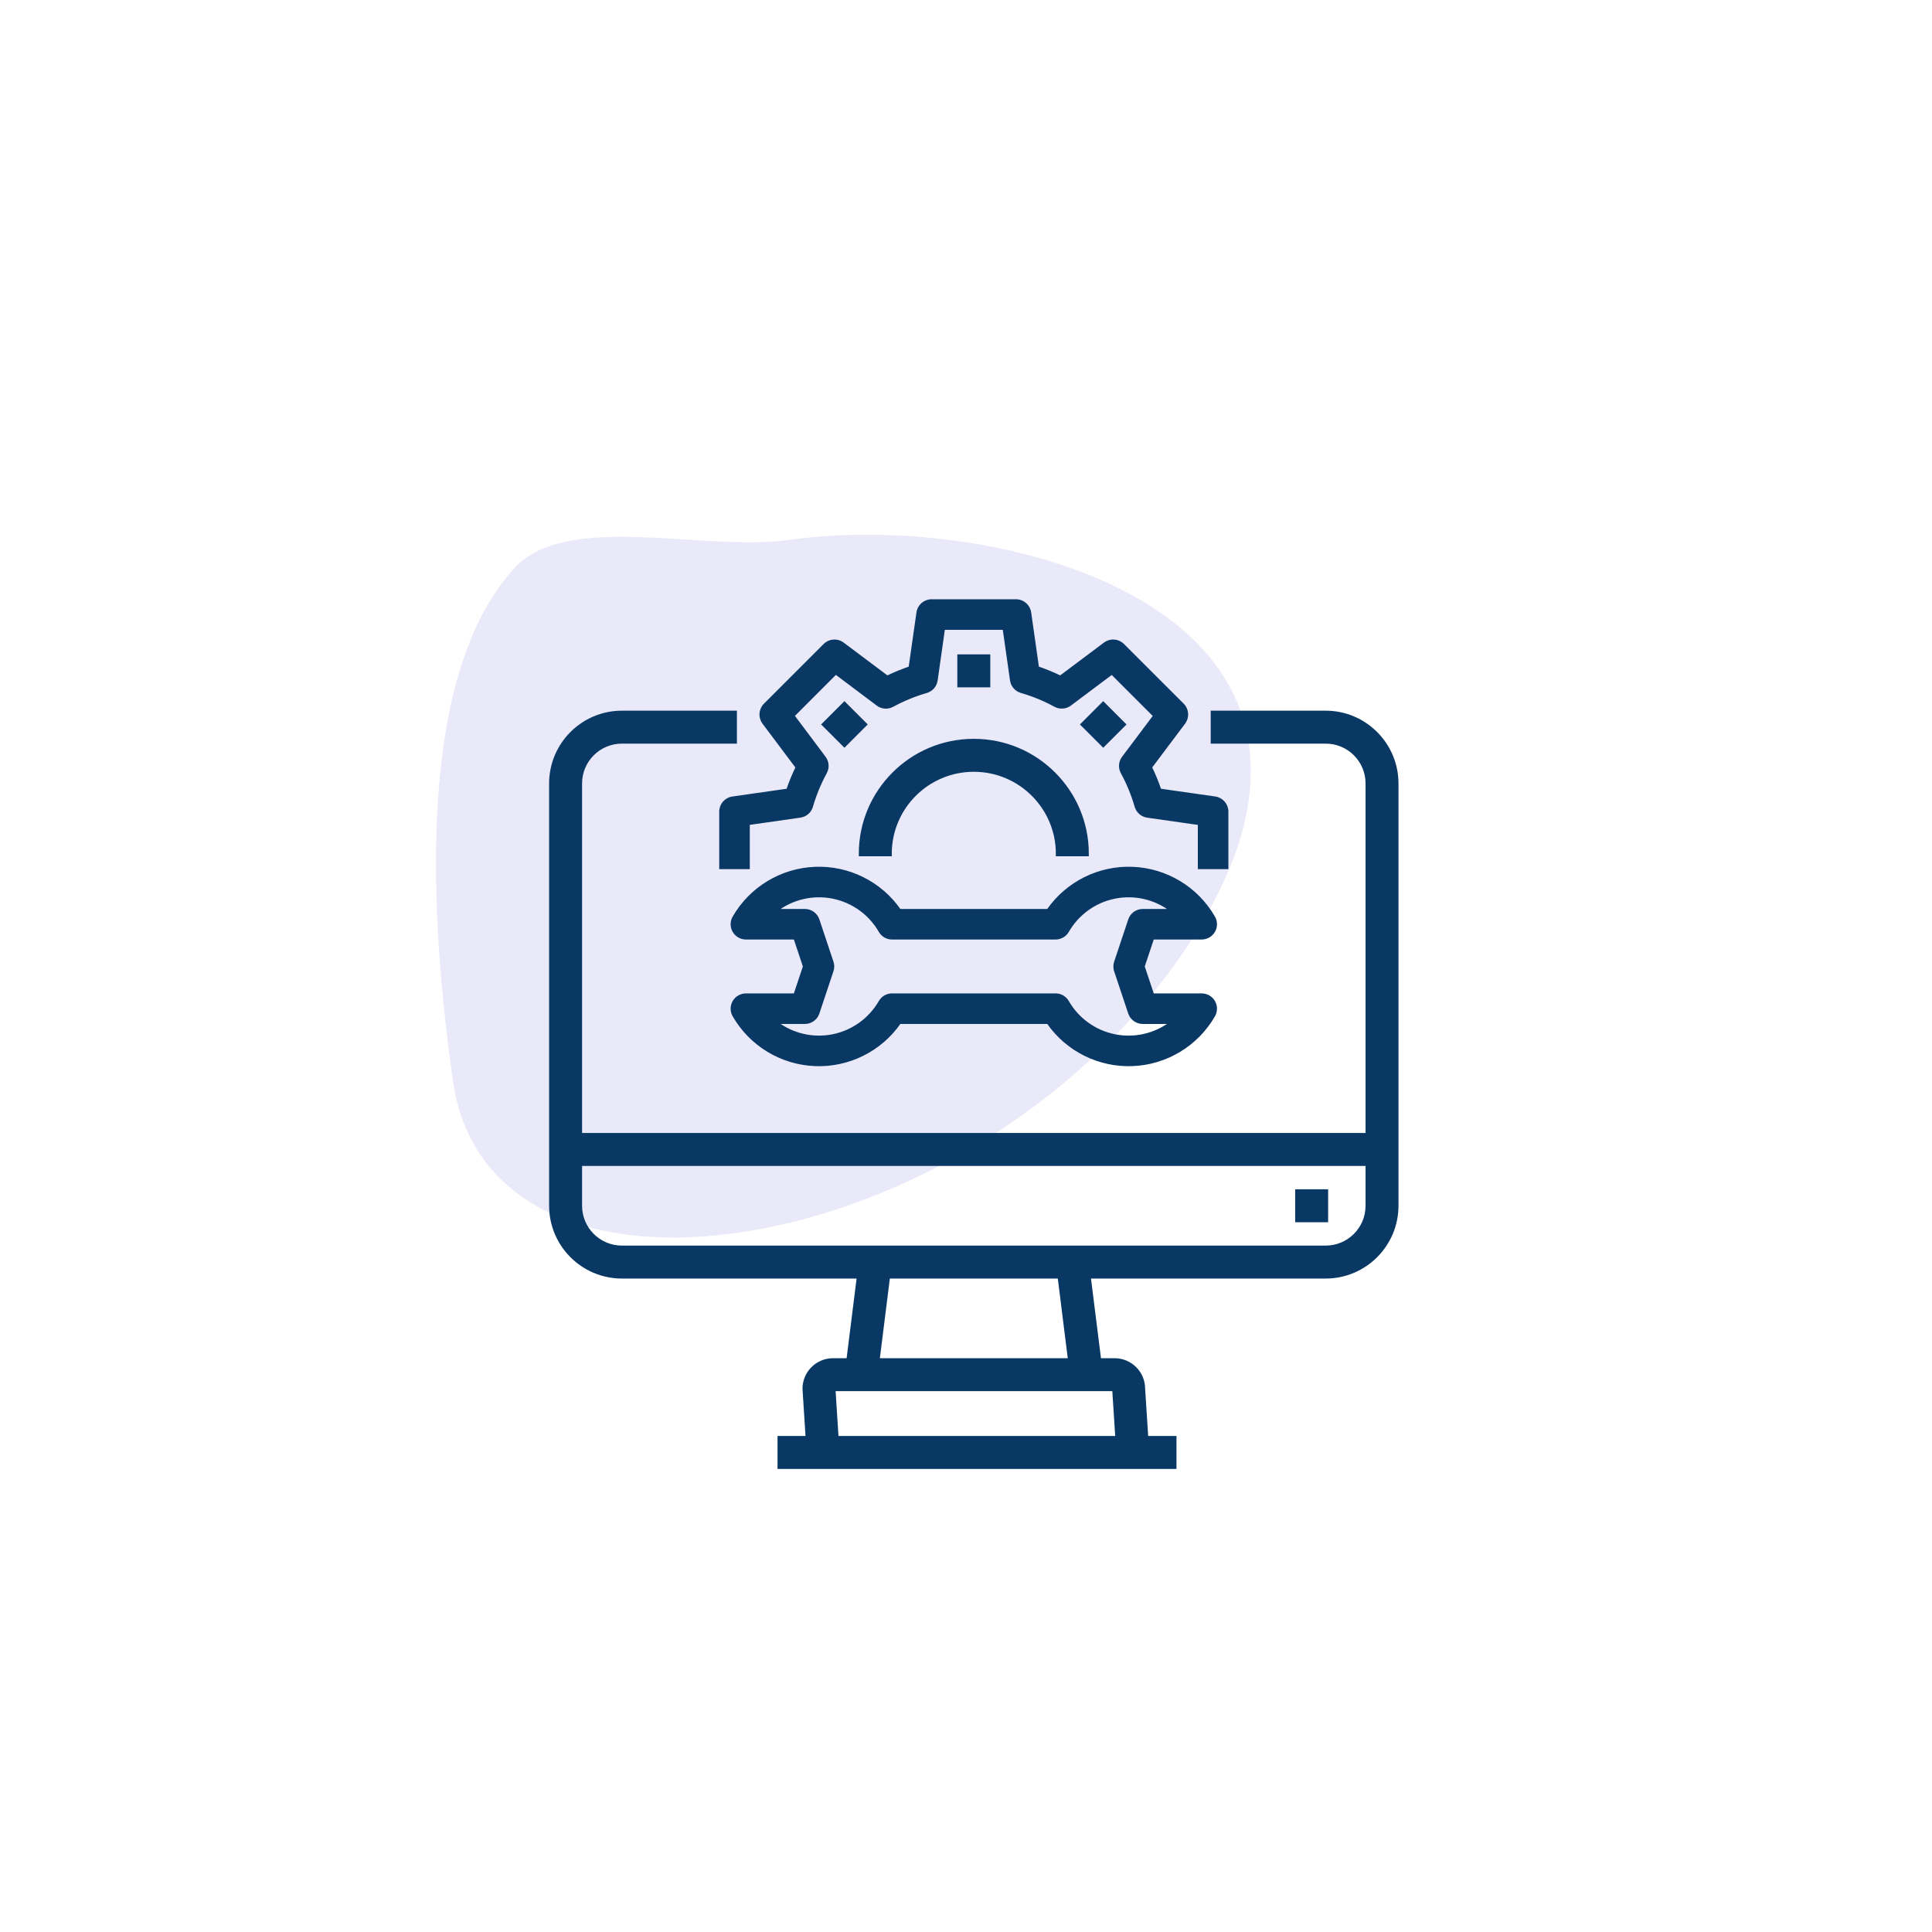
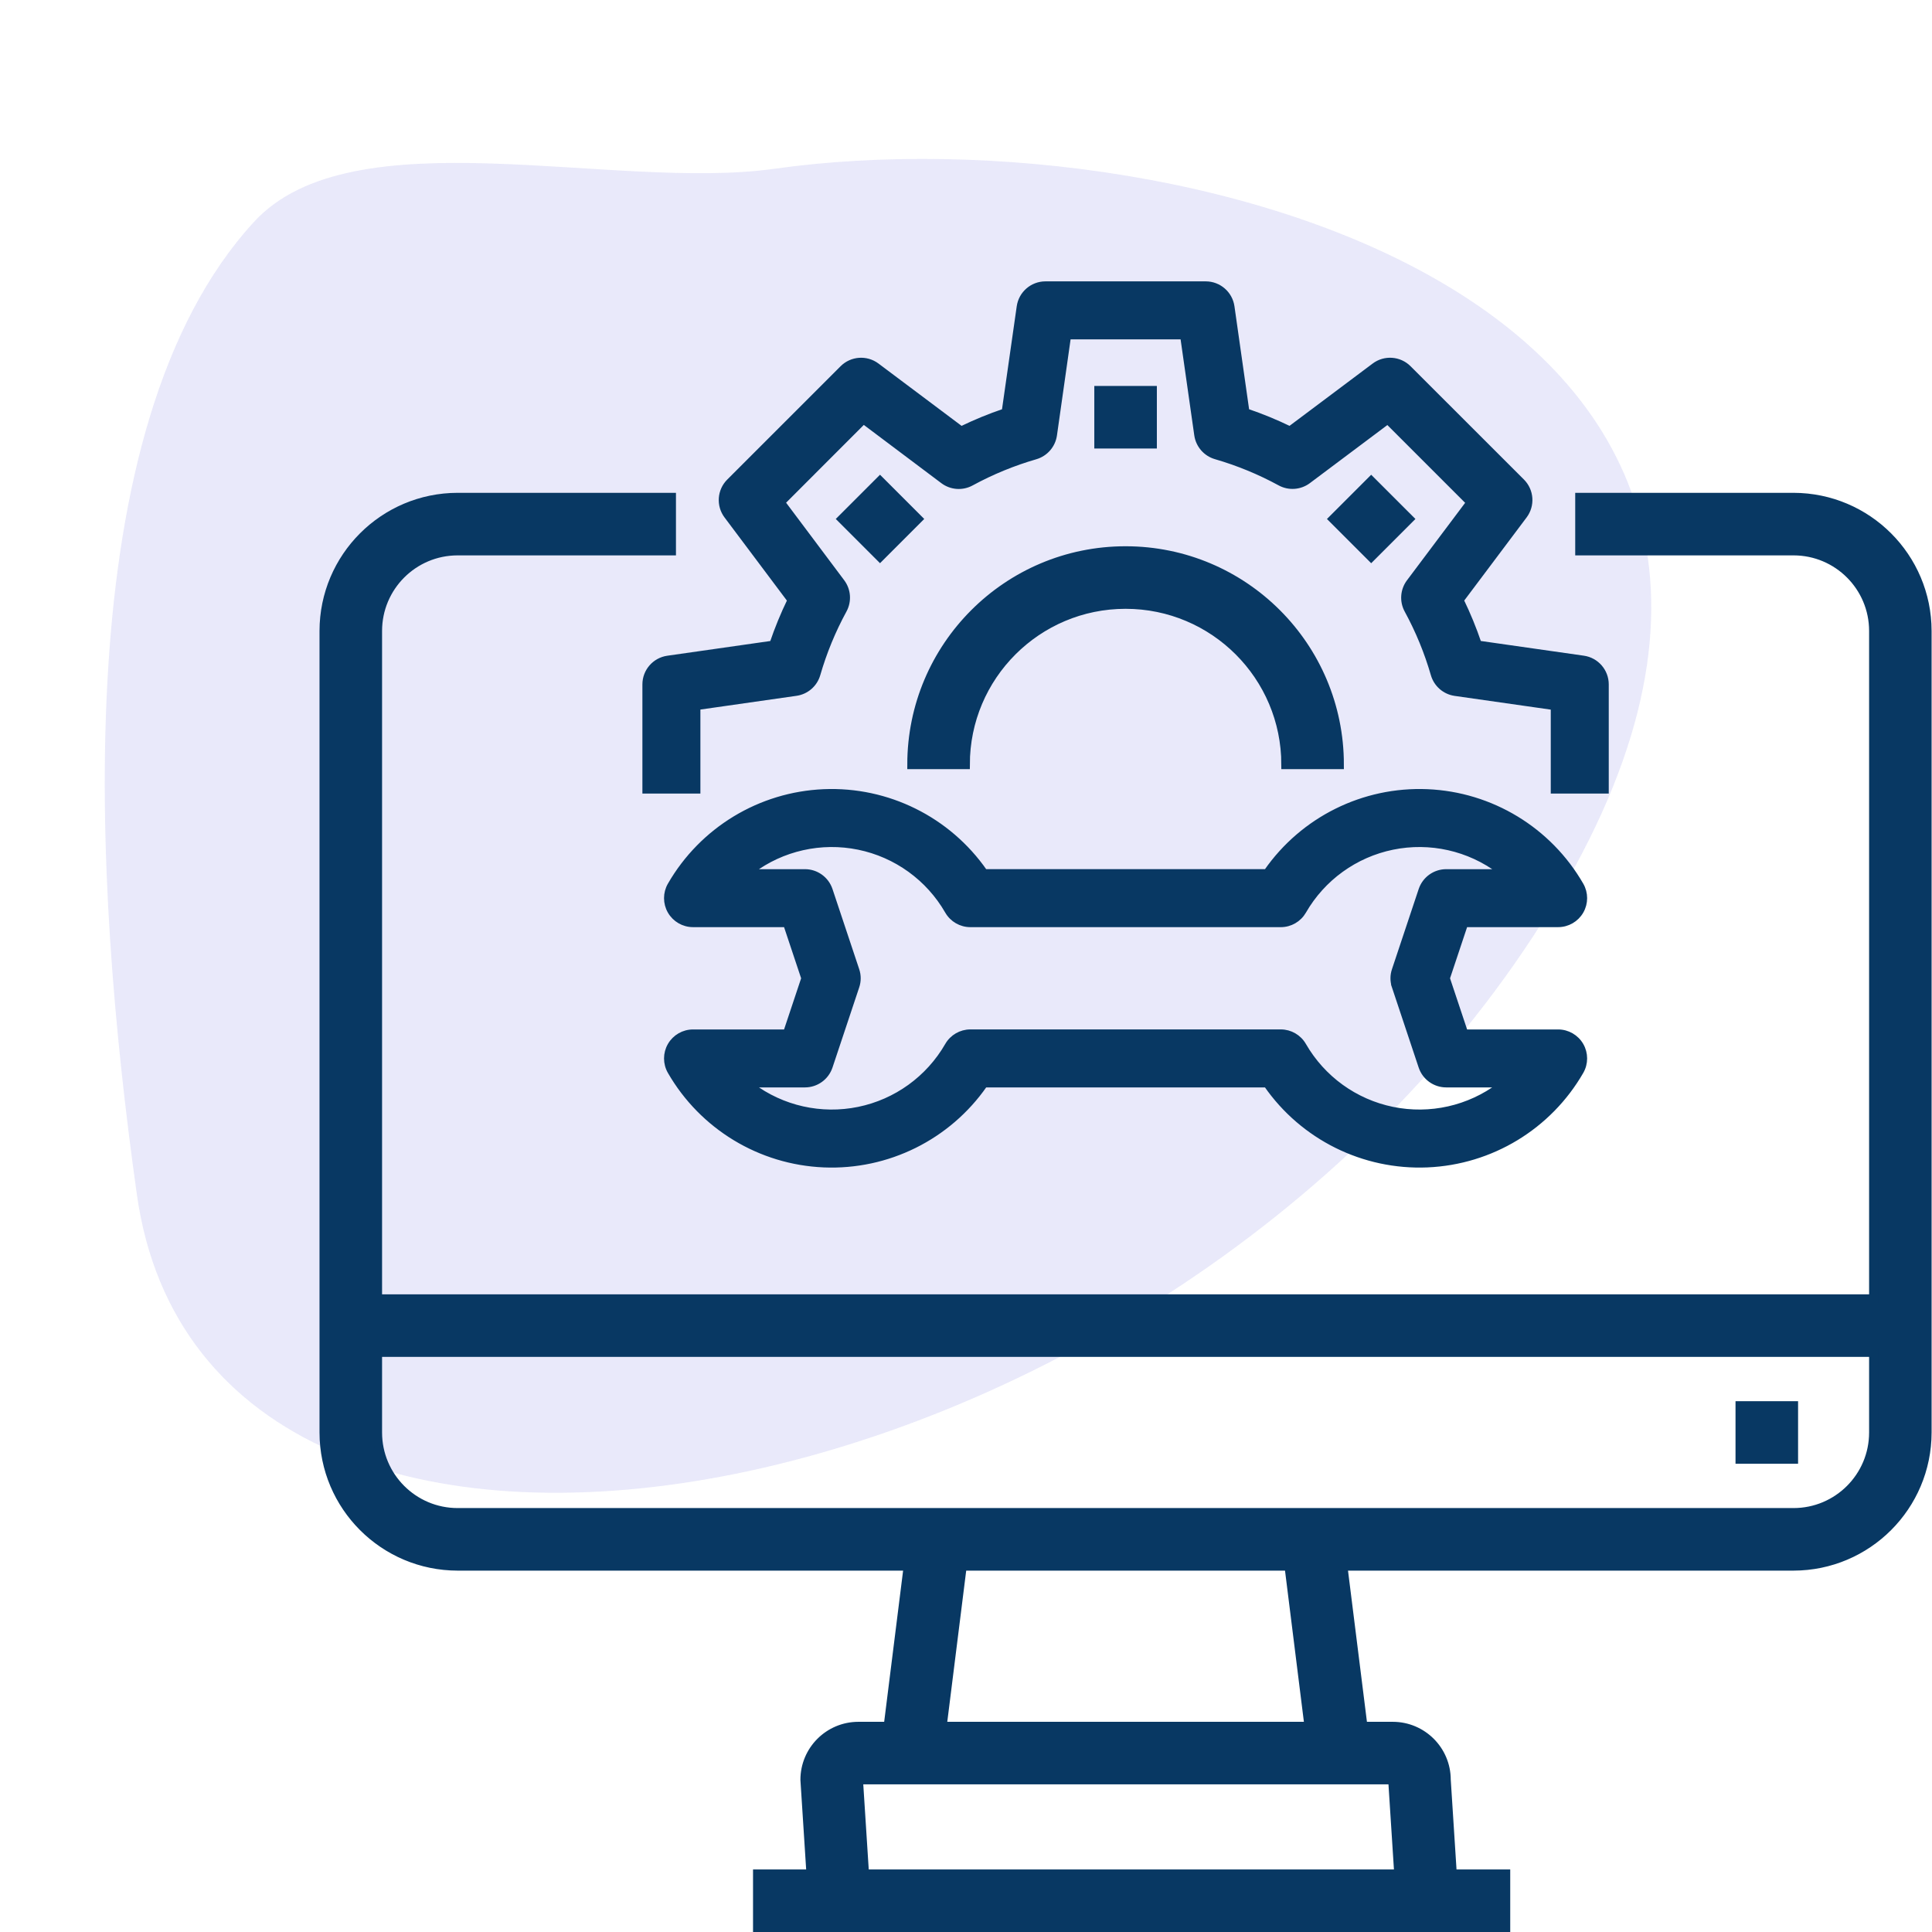
- <svg xmlns="http://www.w3.org/2000/svg" width="402" height="402" viewBox="0 0 402 402">
-   <g id="Group_2976" data-name="Group 2976" transform="translate(-865 -595)">
-     <g id="Group_81" data-name="Group 81" transform="translate(944.228 688.846)">
-       <path id="Path_192" data-name="Path 192" d="M99.665,16.993c60.2,51.149,64.268,156.753,8.145,156.753-34.8,0-84.422-3.991-103.789-27.555-10.175-12.342,2.171-39.473,2.171-57.277C6.192,42.061,39.463-34.156,99.665,16.993Z" transform="translate(172.055 0) rotate(82)" fill="#3333ce" opacity="0.112" />
-       <g id="editing的副本" transform="translate(35.528 31.096)">
-         <path id="Path_184" data-name="Path 184" d="M161.094,64H137.662v5.858h23.432a8.787,8.787,0,0,1,8.787,8.787v73.224H5.858V78.645a8.787,8.787,0,0,1,8.787-8.787H38.077V64H14.645A14.662,14.662,0,0,0,0,78.645v87.869a14.662,14.662,0,0,0,14.645,14.645h49.4l-2.2,17.574H58.579a5.858,5.858,0,0,0-5.858,5.858l.663,10.328H47.526v5.858h82.011v-5.858H123.68l-.663-10.328a5.858,5.858,0,0,0-5.858-5.858h-3.272l-2.2-17.574h49.4a14.662,14.662,0,0,0,14.645-14.645V78.645A14.662,14.662,0,0,0,161.094,64ZM117.822,214.919H59.242l-.663-10.328h58.579Zm-9.839-16.186H67.755l2.2-17.574h35.834ZM161.094,175.3H14.645a8.787,8.787,0,0,1-8.787-8.787v-8.787H169.881v8.787A8.787,8.787,0,0,1,161.094,175.3Zm0,0" transform="translate(0 -40.568)" fill="#083863" stroke="#083863" stroke-width="1" />
-         <path id="Path_185" data-name="Path 185" d="M424,336h5.858v5.858H424Zm0,0" transform="translate(-268.764 -212.983)" fill="#083863" stroke="#083863" stroke-width="1" />
-         <path id="Path_186" data-name="Path 186" d="M200.248,166.648a2.929,2.929,0,0,0,2.537-4.394,20.471,20.471,0,0,0-34.544-1.464H137.415a20.471,20.471,0,0,0-34.544,1.464,2.929,2.929,0,0,0,2.537,4.394h10.16l1.954,5.858-1.954,5.858h-10.16a2.929,2.929,0,0,0-2.537,4.393,20.471,20.471,0,0,0,34.544,1.465h30.826a20.471,20.471,0,0,0,34.544-1.465,2.929,2.929,0,0,0-2.537-4.393h-10.16l-1.954-5.858,1.954-5.858Zm-17.979,6.783,2.929,8.787a2.932,2.932,0,0,0,2.777,2h5.829a14.6,14.6,0,0,1-21.427-4.394,2.928,2.928,0,0,0-2.533-1.464H135.811a2.928,2.928,0,0,0-2.533,1.464,14.6,14.6,0,0,1-21.427,4.394h5.829a2.932,2.932,0,0,0,2.777-2l2.929-8.787a2.868,2.868,0,0,0,0-1.851l-2.929-8.787a2.932,2.932,0,0,0-2.777-2h-5.829a14.6,14.6,0,0,1,21.427,4.393,2.928,2.928,0,0,0,2.533,1.464h34.035a2.928,2.928,0,0,0,2.533-1.464,14.6,14.6,0,0,1,21.427-4.393h-5.829a2.932,2.932,0,0,0-2.777,2l-2.929,8.787A2.868,2.868,0,0,0,182.27,173.431Zm0,0" transform="translate(-64.959 -96.352)" fill="#083863" stroke="#083863" stroke-width="0.5" />
-         <path id="Path_187" data-name="Path 187" d="M111.881,34.717a40.964,40.964,0,0,0-1.924,4.687L98.513,41.039A2.927,2.927,0,0,0,96,43.935V55.651h5.858V46.475l10.749-1.536a2.926,2.926,0,0,0,2.4-2.079,34.977,34.977,0,0,1,2.892-7.029,2.93,2.93,0,0,0-.226-3.166l-6.5-8.673L120,15.157l8.673,6.517a2.929,2.929,0,0,0,3.166.226,35.107,35.107,0,0,1,7.031-2.89,2.935,2.935,0,0,0,2.079-2.4l1.526-10.752h12.494L156.5,16.6a2.931,2.931,0,0,0,2.081,2.4,35.217,35.217,0,0,1,7.029,2.892,2.928,2.928,0,0,0,3.161-.22l8.673-6.5,8.833,8.833-6.507,8.667a2.93,2.93,0,0,0-.226,3.166,34.99,34.99,0,0,1,2.89,7.031,2.932,2.932,0,0,0,2.4,2.079l10.749,1.535v9.167h5.858V43.935a2.93,2.93,0,0,0-2.513-2.9L187.48,39.4a40.962,40.962,0,0,0-1.924-4.687l6.929-9.232a2.929,2.929,0,0,0-.269-3.829L179.786,9.229a2.93,2.93,0,0,0-3.826-.272l-9.237,6.923a40.71,40.71,0,0,0-4.687-1.924L160.409,2.516A2.93,2.93,0,0,0,157.508,0H139.935a2.929,2.929,0,0,0-2.9,2.516L135.4,13.957a40.705,40.705,0,0,0-4.687,1.924l-9.232-6.923a2.93,2.93,0,0,0-3.826.272L105.226,21.657a2.929,2.929,0,0,0-.269,3.829Zm0,0" transform="translate(-60.852 0)" fill="#083863" stroke="#083863" stroke-width="0.5" />
-         <path id="Path_188" data-name="Path 188" d="M232,32h5.858v5.858H232Zm0,0" transform="translate(-147.06 -20.284)" fill="#083863" stroke="#083863" stroke-width="1" />
-         <path id="Path_189" data-name="Path 189" d="M155.152,63.29l4.142-4.142,4.142,4.142-4.142,4.143Zm0,0" transform="translate(-98.348 -37.493)" fill="#083863" stroke="#083863" stroke-width="1" />
-         <path id="Path_190" data-name="Path 190" d="M302.227,63.294l4.142-4.142,4.143,4.142-4.143,4.143Zm0,0" transform="translate(-191.575 -37.495)" fill="#083863" stroke="#083863" stroke-width="1" />
-         <path id="Path_191" data-name="Path 191" d="M176,103.432h5.858a17.574,17.574,0,1,1,35.148,0h5.858a23.432,23.432,0,0,0-46.864,0Zm0,0" transform="translate(-111.563 -50.71)" fill="#083863" stroke="#083863" stroke-width="1" />
-       </g>
-     </g>
-     <g id="Rectangle_90" data-name="Rectangle 90" transform="translate(865 595)" fill="none" stroke="#707070" stroke-width="1" opacity="0">
-       <rect width="402" height="402" stroke="none" />
-       <rect x="0.5" y="0.5" width="401" height="401" fill="none" />
-     </g>
+ <svg xmlns="http://www.w3.org/2000/svg" id="Group_3115" data-name="Group 3115" width="211.767" height="211.804" viewBox="0 0 211.767 211.804">
+   <path id="Path_192" data-name="Path 192" d="M99.665,16.993c60.2,51.149,64.268,156.753,8.145,156.753-34.8,0-84.422-3.991-103.789-27.555-10.175-12.342,2.171-39.473,2.171-57.277C6.192,42.061,39.463-34.156,99.665,16.993Z" transform="translate(172.055 0) rotate(82)" fill="#3333ce" opacity="0.112" />
+   <g id="editing的副本" transform="translate(35.528 31.096)">
+     <path id="Path_184" data-name="Path 184" d="M161.094,64H137.662v5.858h23.432a8.787,8.787,0,0,1,8.787,8.787v73.224H5.858V78.645a8.787,8.787,0,0,1,8.787-8.787H38.077V64H14.645A14.662,14.662,0,0,0,0,78.645v87.869a14.662,14.662,0,0,0,14.645,14.645h49.4l-2.2,17.574H58.579a5.858,5.858,0,0,0-5.858,5.858l.663,10.328H47.526v5.858h82.011v-5.858H123.68l-.663-10.328a5.858,5.858,0,0,0-5.858-5.858h-3.272l-2.2-17.574h49.4a14.662,14.662,0,0,0,14.645-14.645V78.645A14.662,14.662,0,0,0,161.094,64ZM117.822,214.919H59.242l-.663-10.328h58.579Zm-9.839-16.186H67.755l2.2-17.574h35.834ZM161.094,175.3H14.645a8.787,8.787,0,0,1-8.787-8.787v-8.787H169.881v8.787A8.787,8.787,0,0,1,161.094,175.3Zm0,0" transform="translate(0 -40.568)" fill="#083863" stroke="#083863" stroke-width="1" />
+     <path id="Path_185" data-name="Path 185" d="M424,336h5.858v5.858H424Zm0,0" transform="translate(-268.764 -212.983)" fill="#083863" stroke="#083863" stroke-width="1" />
+     <path id="Path_186" data-name="Path 186" d="M200.248,166.648a2.929,2.929,0,0,0,2.537-4.394,20.471,20.471,0,0,0-34.544-1.464H137.415a20.471,20.471,0,0,0-34.544,1.464,2.929,2.929,0,0,0,2.537,4.394h10.16l1.954,5.858-1.954,5.858h-10.16a2.929,2.929,0,0,0-2.537,4.393,20.471,20.471,0,0,0,34.544,1.465h30.826a20.471,20.471,0,0,0,34.544-1.465,2.929,2.929,0,0,0-2.537-4.393h-10.16l-1.954-5.858,1.954-5.858Zm-17.979,6.783,2.929,8.787a2.932,2.932,0,0,0,2.777,2h5.829a14.6,14.6,0,0,1-21.427-4.394,2.928,2.928,0,0,0-2.533-1.464H135.811a2.928,2.928,0,0,0-2.533,1.464,14.6,14.6,0,0,1-21.427,4.394h5.829a2.932,2.932,0,0,0,2.777-2l2.929-8.787a2.868,2.868,0,0,0,0-1.851l-2.929-8.787a2.932,2.932,0,0,0-2.777-2h-5.829a14.6,14.6,0,0,1,21.427,4.393,2.928,2.928,0,0,0,2.533,1.464h34.035a2.928,2.928,0,0,0,2.533-1.464,14.6,14.6,0,0,1,21.427-4.393h-5.829a2.932,2.932,0,0,0-2.777,2l-2.929,8.787A2.868,2.868,0,0,0,182.27,173.431Zm0,0" transform="translate(-64.959 -96.352)" fill="#083863" stroke="#083863" stroke-width="0.5" />
+     <path id="Path_187" data-name="Path 187" d="M111.881,34.717a40.964,40.964,0,0,0-1.924,4.687L98.513,41.039A2.927,2.927,0,0,0,96,43.935V55.651h5.858V46.475l10.749-1.536a2.926,2.926,0,0,0,2.4-2.079,34.977,34.977,0,0,1,2.892-7.029,2.93,2.93,0,0,0-.226-3.166l-6.5-8.673L120,15.157l8.673,6.517a2.929,2.929,0,0,0,3.166.226,35.107,35.107,0,0,1,7.031-2.89,2.935,2.935,0,0,0,2.079-2.4l1.526-10.752h12.494L156.5,16.6a2.931,2.931,0,0,0,2.081,2.4,35.217,35.217,0,0,1,7.029,2.892,2.928,2.928,0,0,0,3.161-.22l8.673-6.5,8.833,8.833-6.507,8.667a2.93,2.93,0,0,0-.226,3.166,34.99,34.99,0,0,1,2.89,7.031,2.932,2.932,0,0,0,2.4,2.079l10.749,1.535v9.167h5.858V43.935a2.93,2.93,0,0,0-2.513-2.9L187.48,39.4a40.962,40.962,0,0,0-1.924-4.687l6.929-9.232a2.929,2.929,0,0,0-.269-3.829L179.786,9.229a2.93,2.93,0,0,0-3.826-.272l-9.237,6.923a40.71,40.71,0,0,0-4.687-1.924L160.409,2.516A2.93,2.93,0,0,0,157.508,0H139.935a2.929,2.929,0,0,0-2.9,2.516L135.4,13.957a40.705,40.705,0,0,0-4.687,1.924l-9.232-6.923a2.93,2.93,0,0,0-3.826.272L105.226,21.657a2.929,2.929,0,0,0-.269,3.829Zm0,0" transform="translate(-60.852 0)" fill="#083863" stroke="#083863" stroke-width="0.5" />
+     <path id="Path_188" data-name="Path 188" d="M232,32h5.858v5.858H232Zm0,0" transform="translate(-147.06 -20.284)" fill="#083863" stroke="#083863" stroke-width="1" />
+     <path id="Path_189" data-name="Path 189" d="M155.152,63.29l4.142-4.142,4.142,4.142-4.142,4.143Zm0,0" transform="translate(-98.348 -37.493)" fill="#083863" stroke="#083863" stroke-width="1" />
+     <path id="Path_190" data-name="Path 190" d="M302.227,63.294l4.142-4.142,4.143,4.142-4.143,4.143Zm0,0" transform="translate(-191.575 -37.495)" fill="#083863" stroke="#083863" stroke-width="1" />
+     <path id="Path_191" data-name="Path 191" d="M176,103.432h5.858a17.574,17.574,0,1,1,35.148,0h5.858a23.432,23.432,0,0,0-46.864,0Zm0,0" transform="translate(-111.563 -50.71)" fill="#083863" stroke="#083863" stroke-width="1" />
  </g>
</svg>
